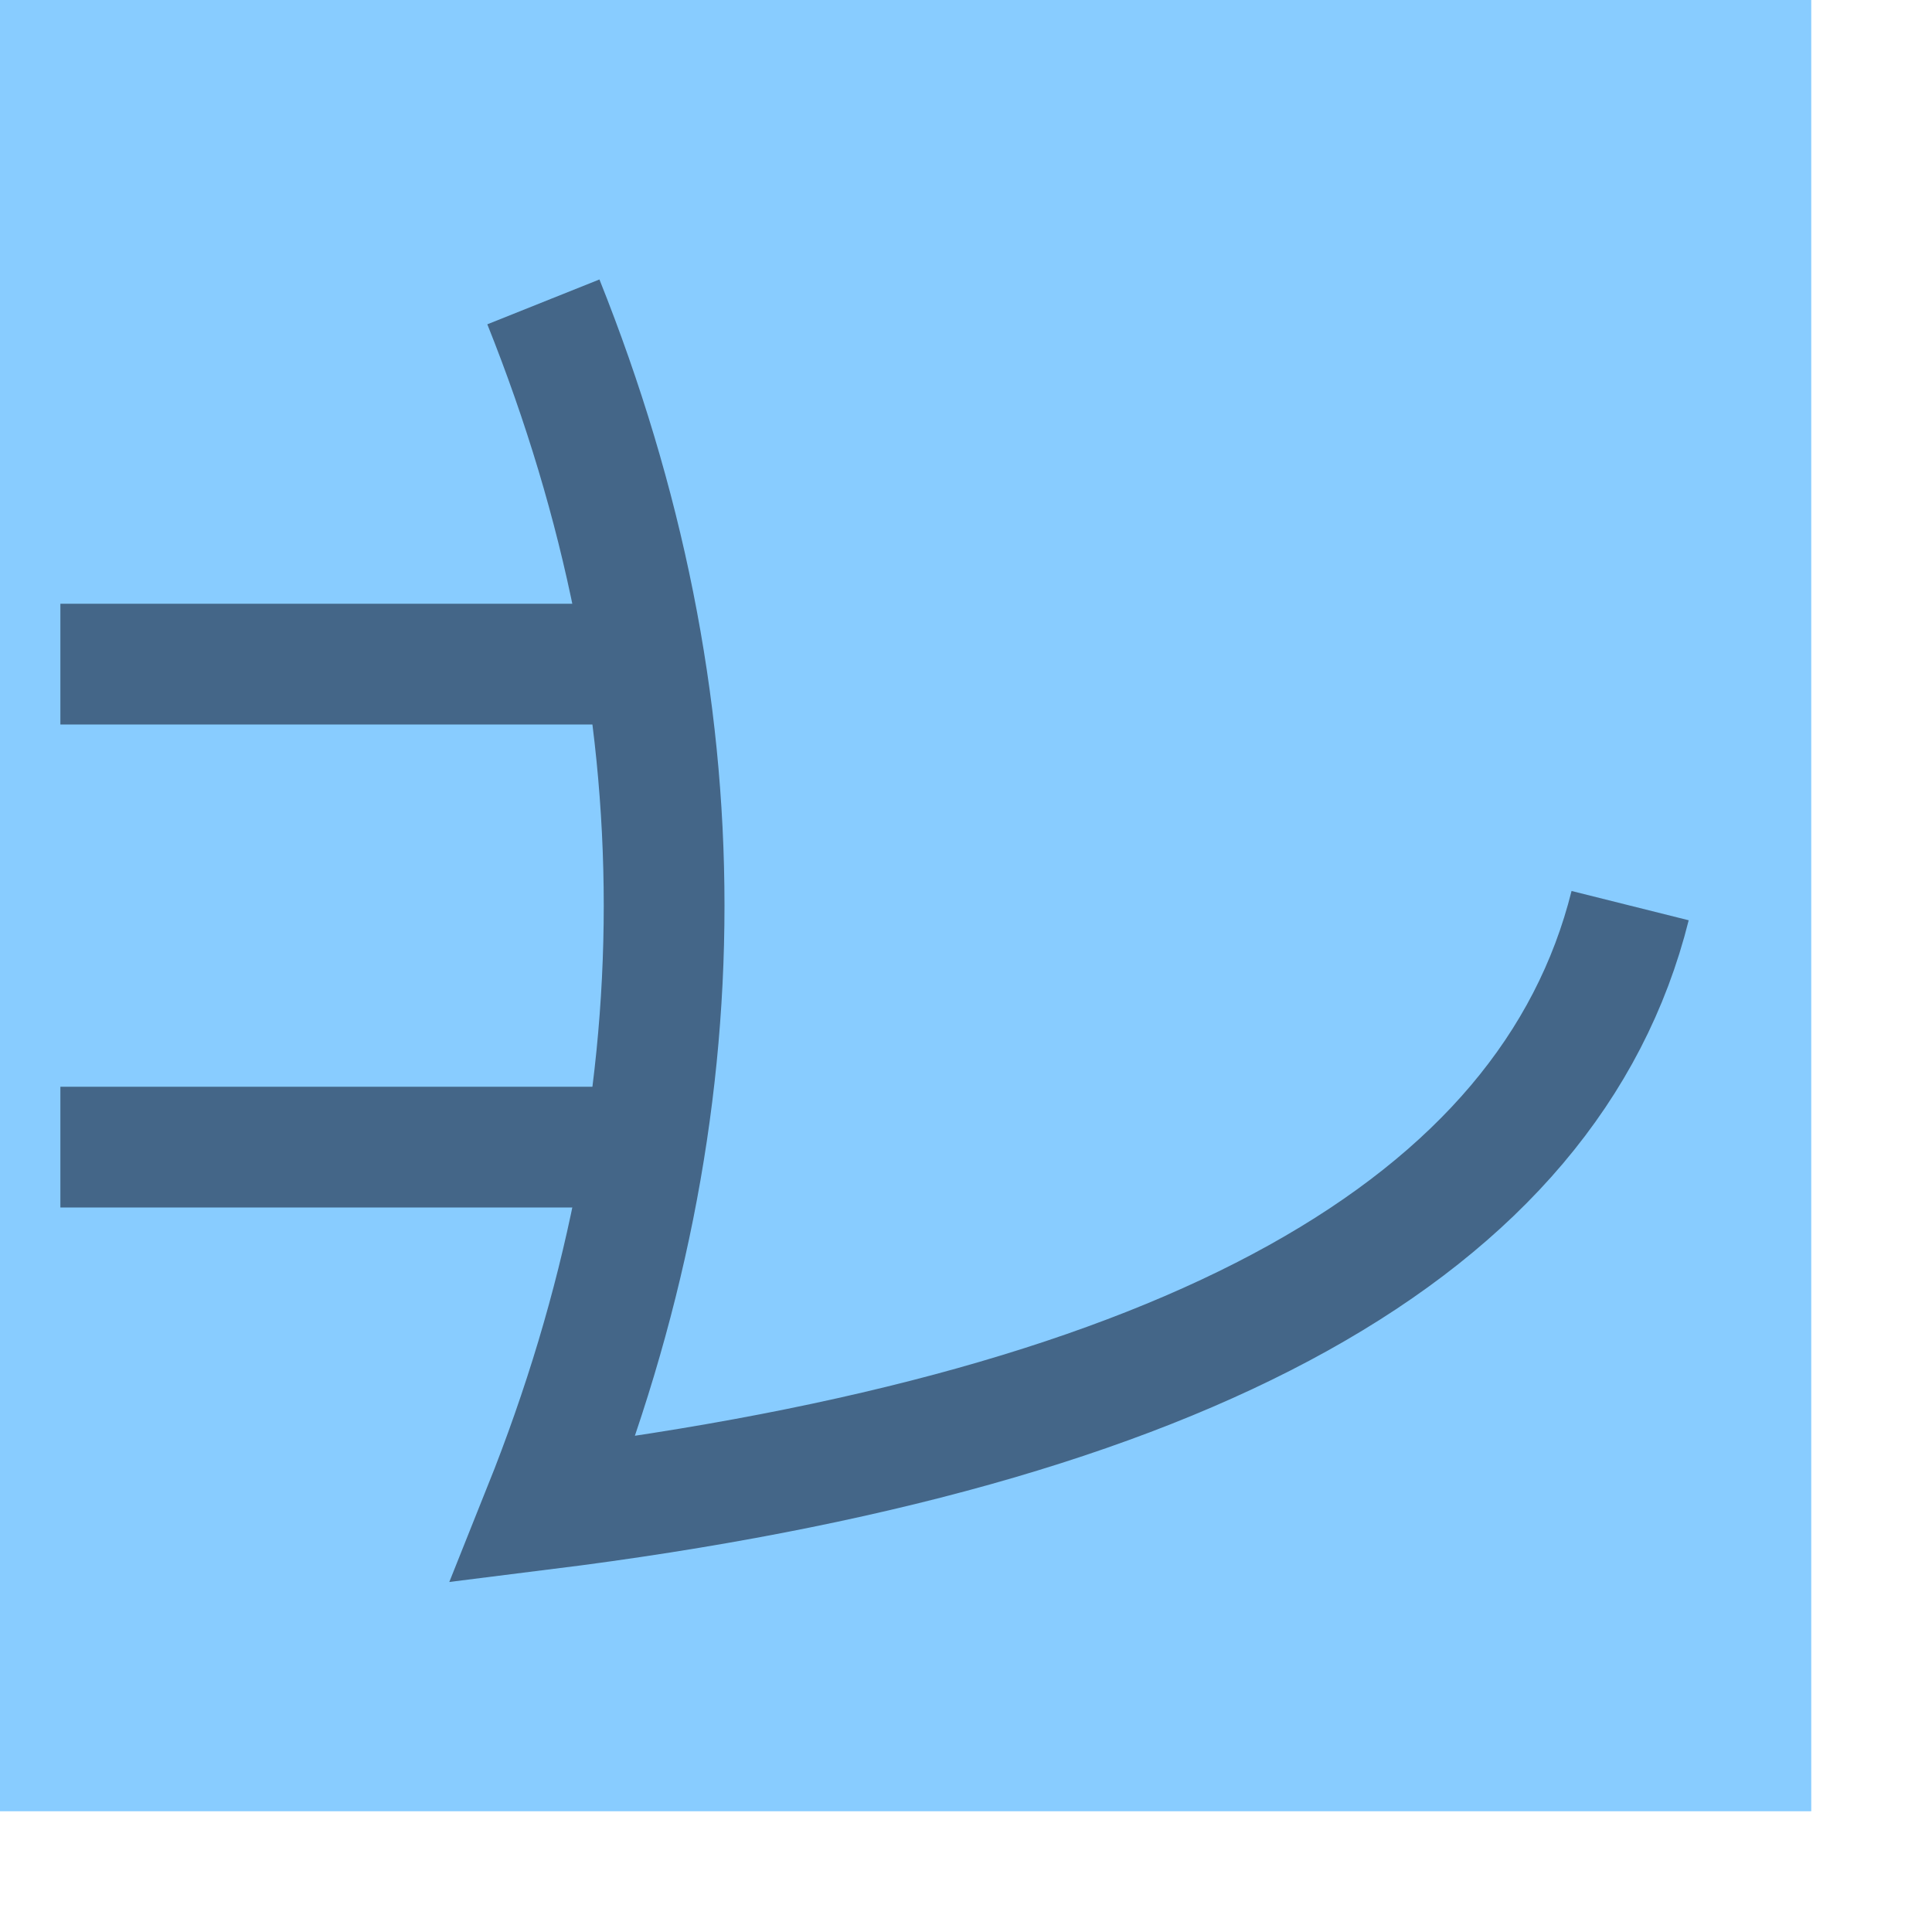
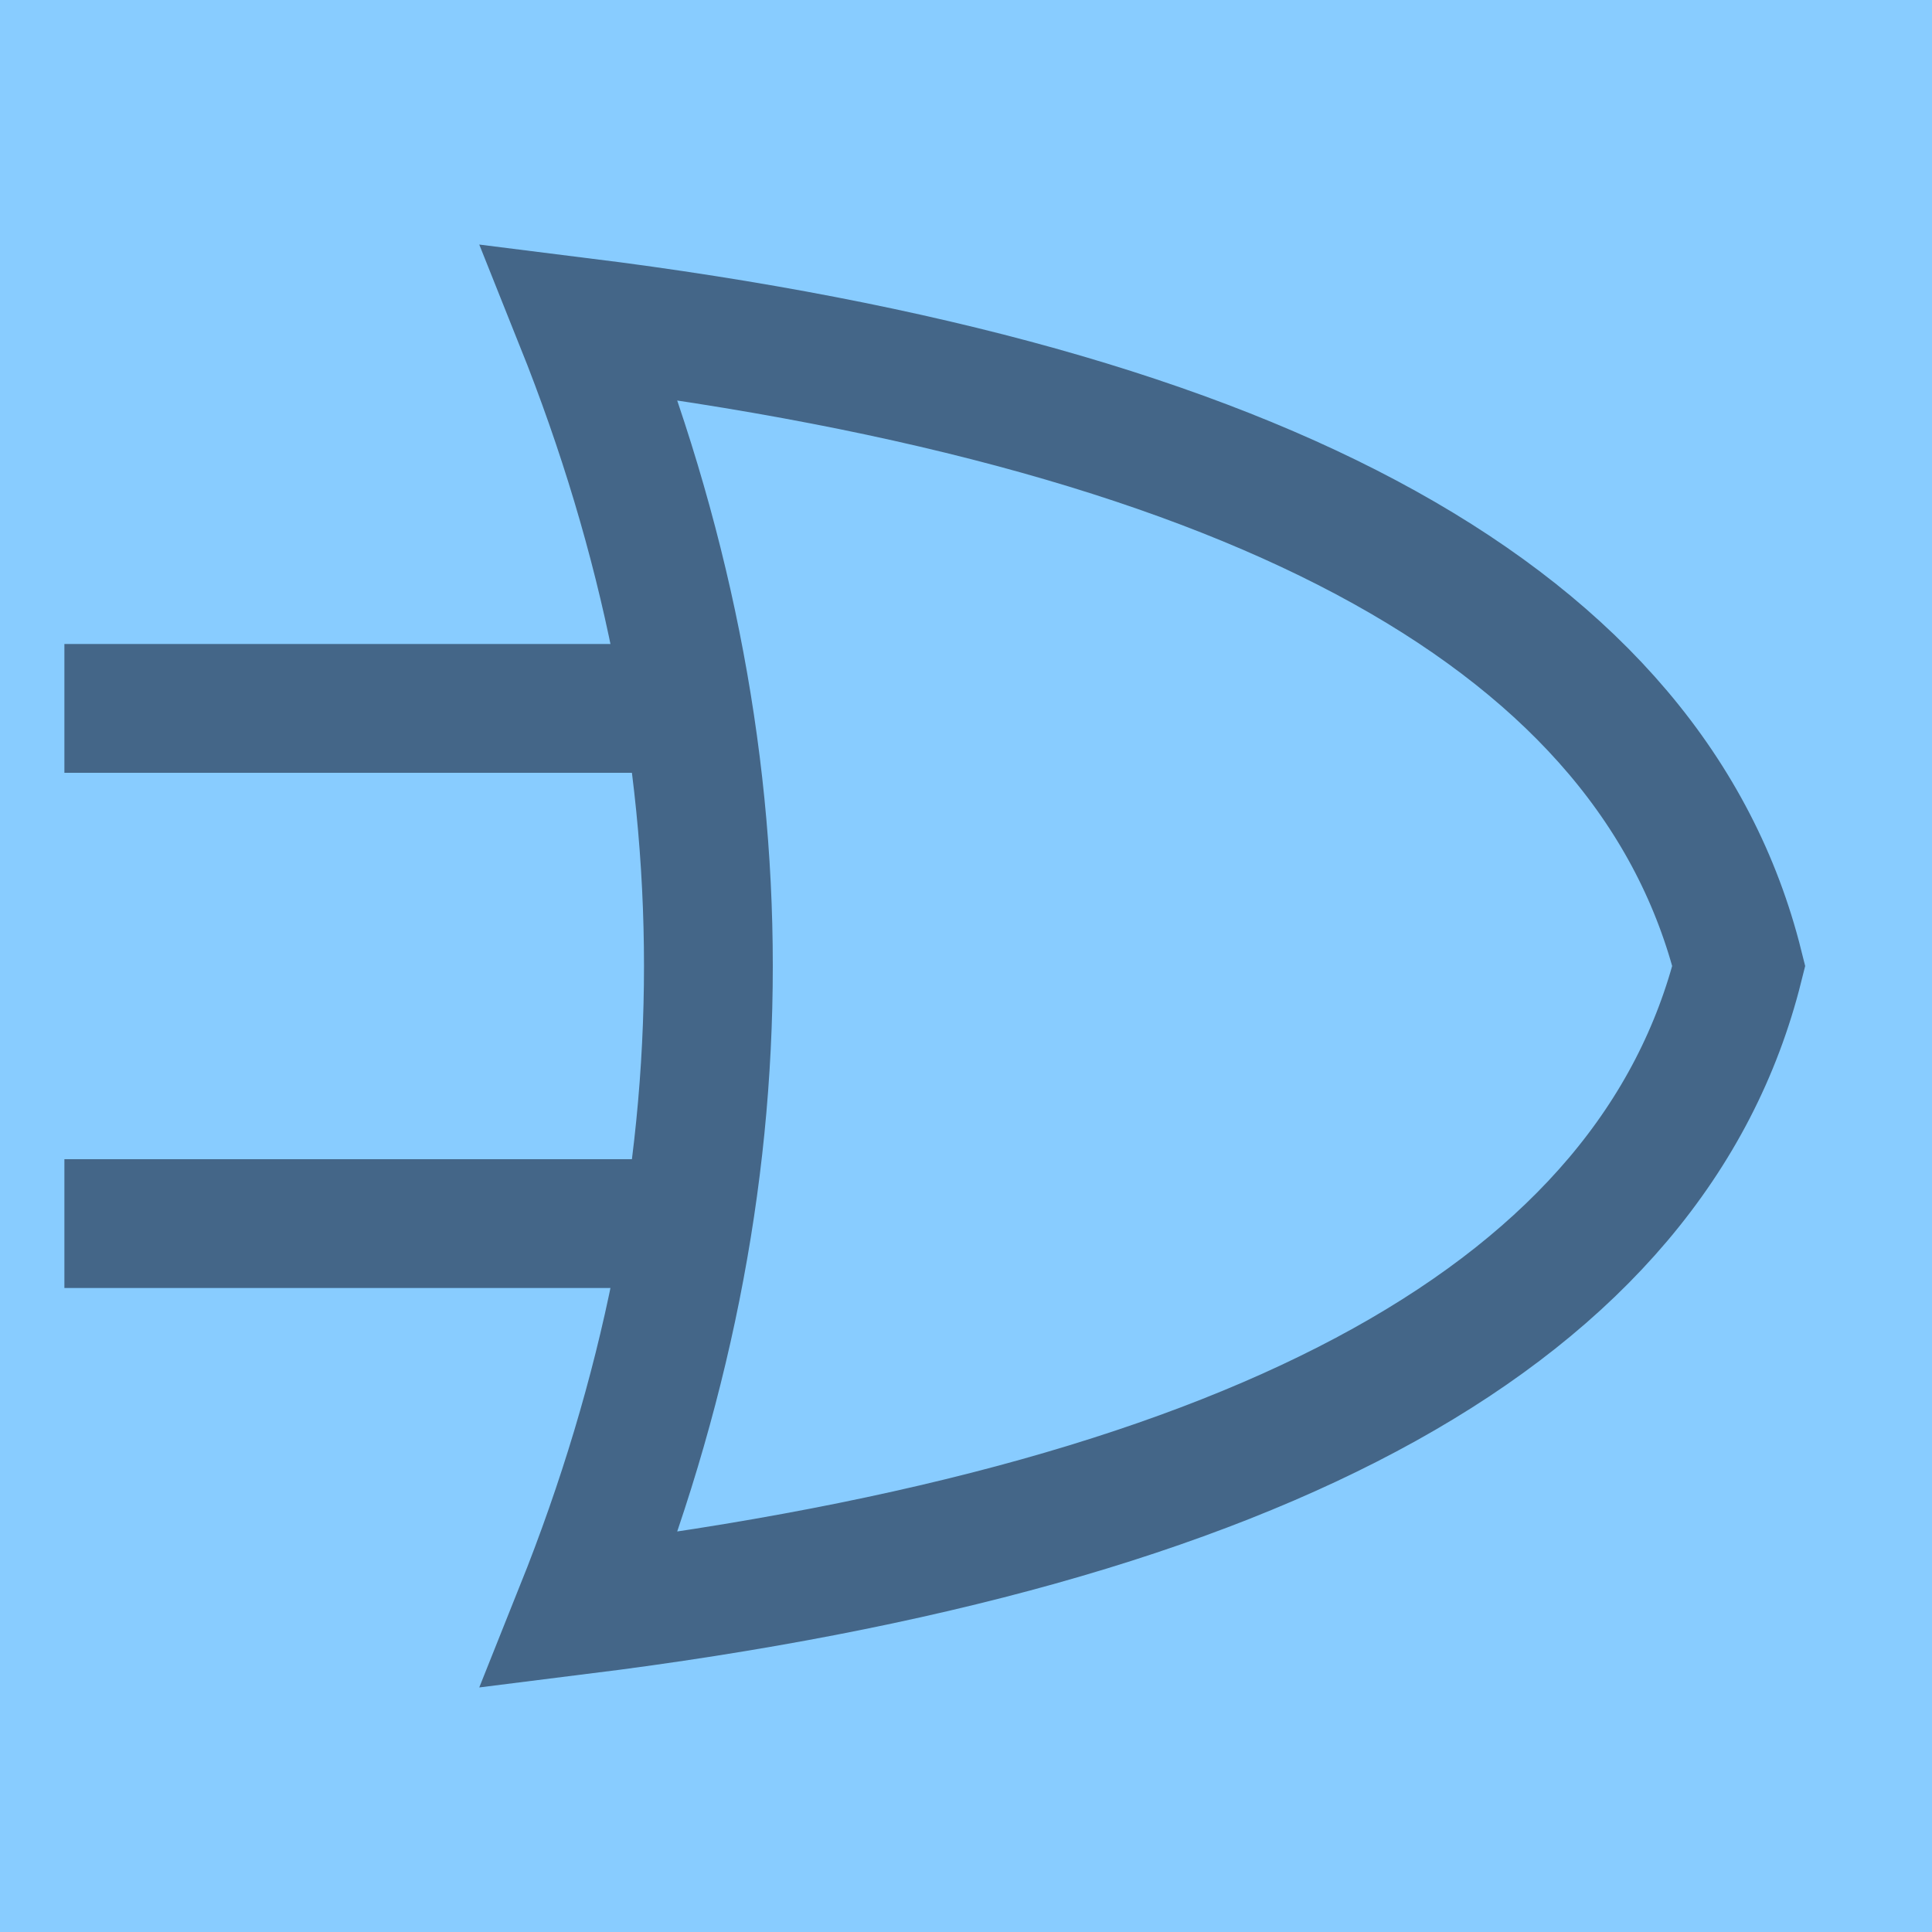
- <svg xmlns="http://www.w3.org/2000/svg" width="16" height="16">
-   <rect x="0.5" y="0.5" width="14" height="14" fill="#8cf" stroke="#8cf" />
+ <svg xmlns="http://www.w3.org/2000/svg" width="15" height="15">
+   <rect x="0" y="0" width="15" height="15" fill="#8cf" stroke="#8cf" />
  <g fill="transparent" stroke="#468">
    <path d="M 0.5 5.5 h 5 z" />
    <path d="M 0.5 9.5 h 5 z" />
-     <path d="M 4.5 2.5 q 2 5, 0 10 q 8 -1, 9 -5, q -1 -4, -9 -5 z" />
+     <path d="M 4.5 2.5 q 2 5, 0 10 q 8 -1, 9 -5 q -1 -4, -9 -5 z" />
  </g>
</svg>
